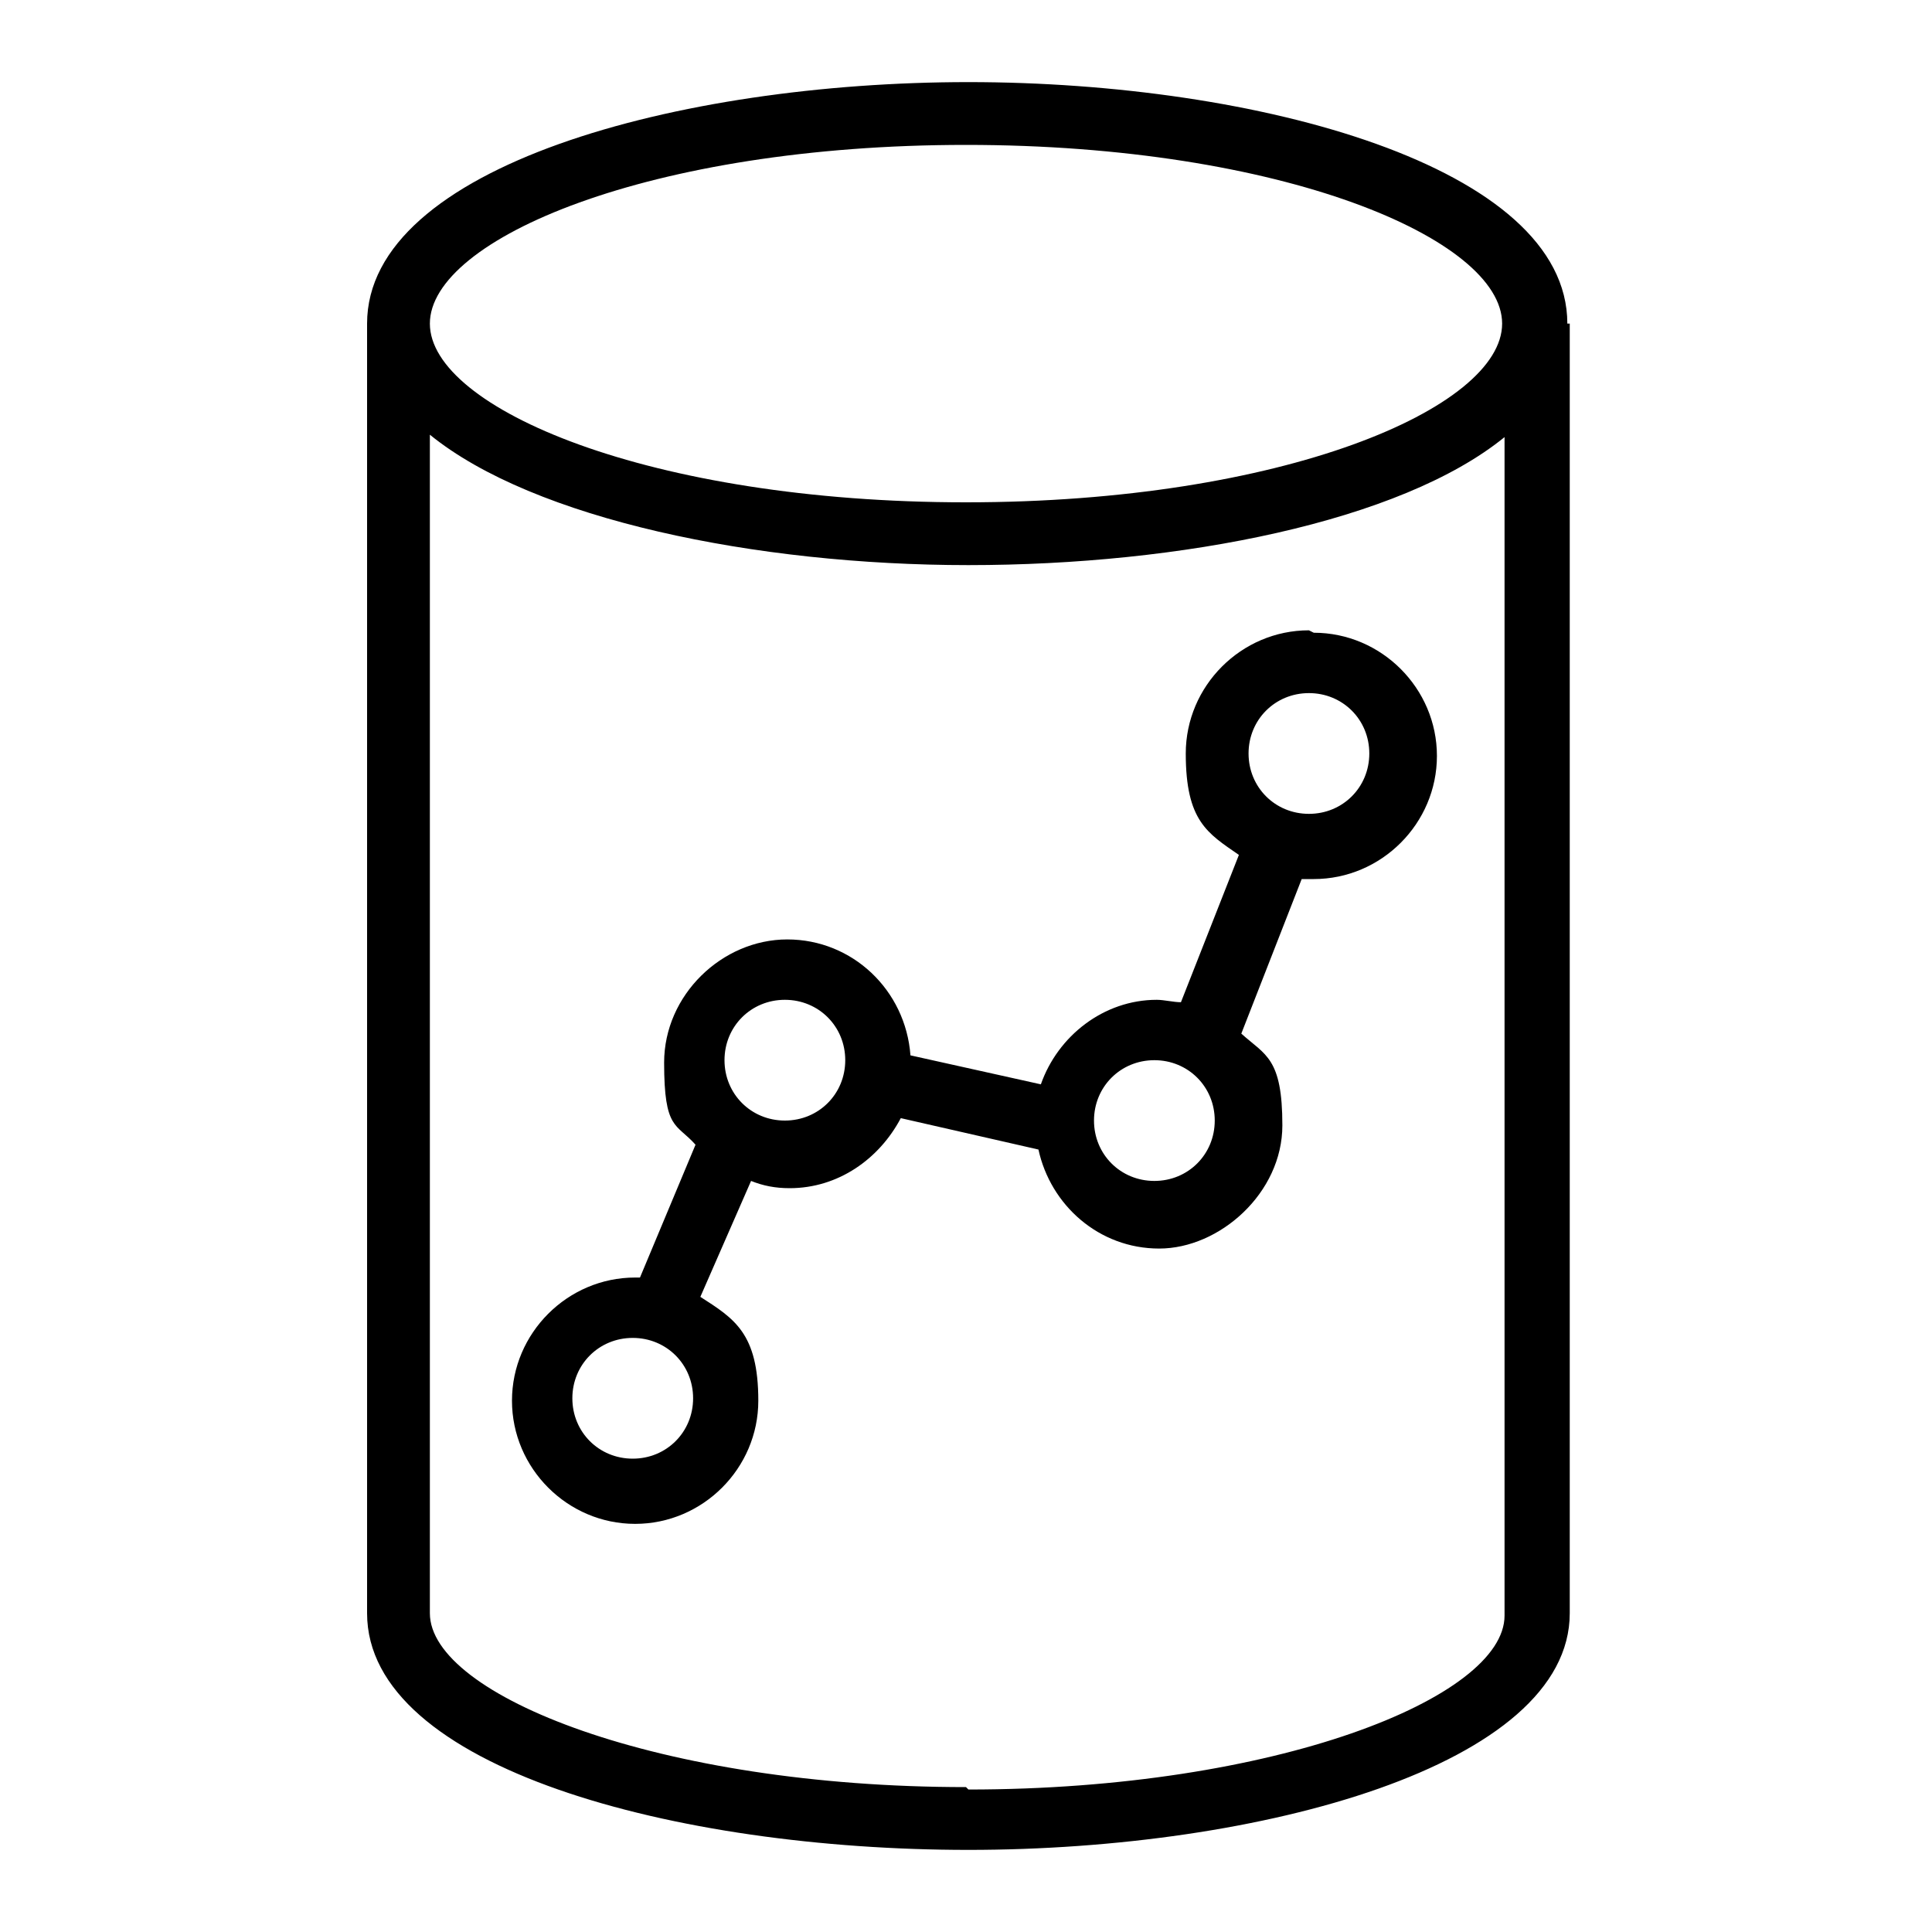
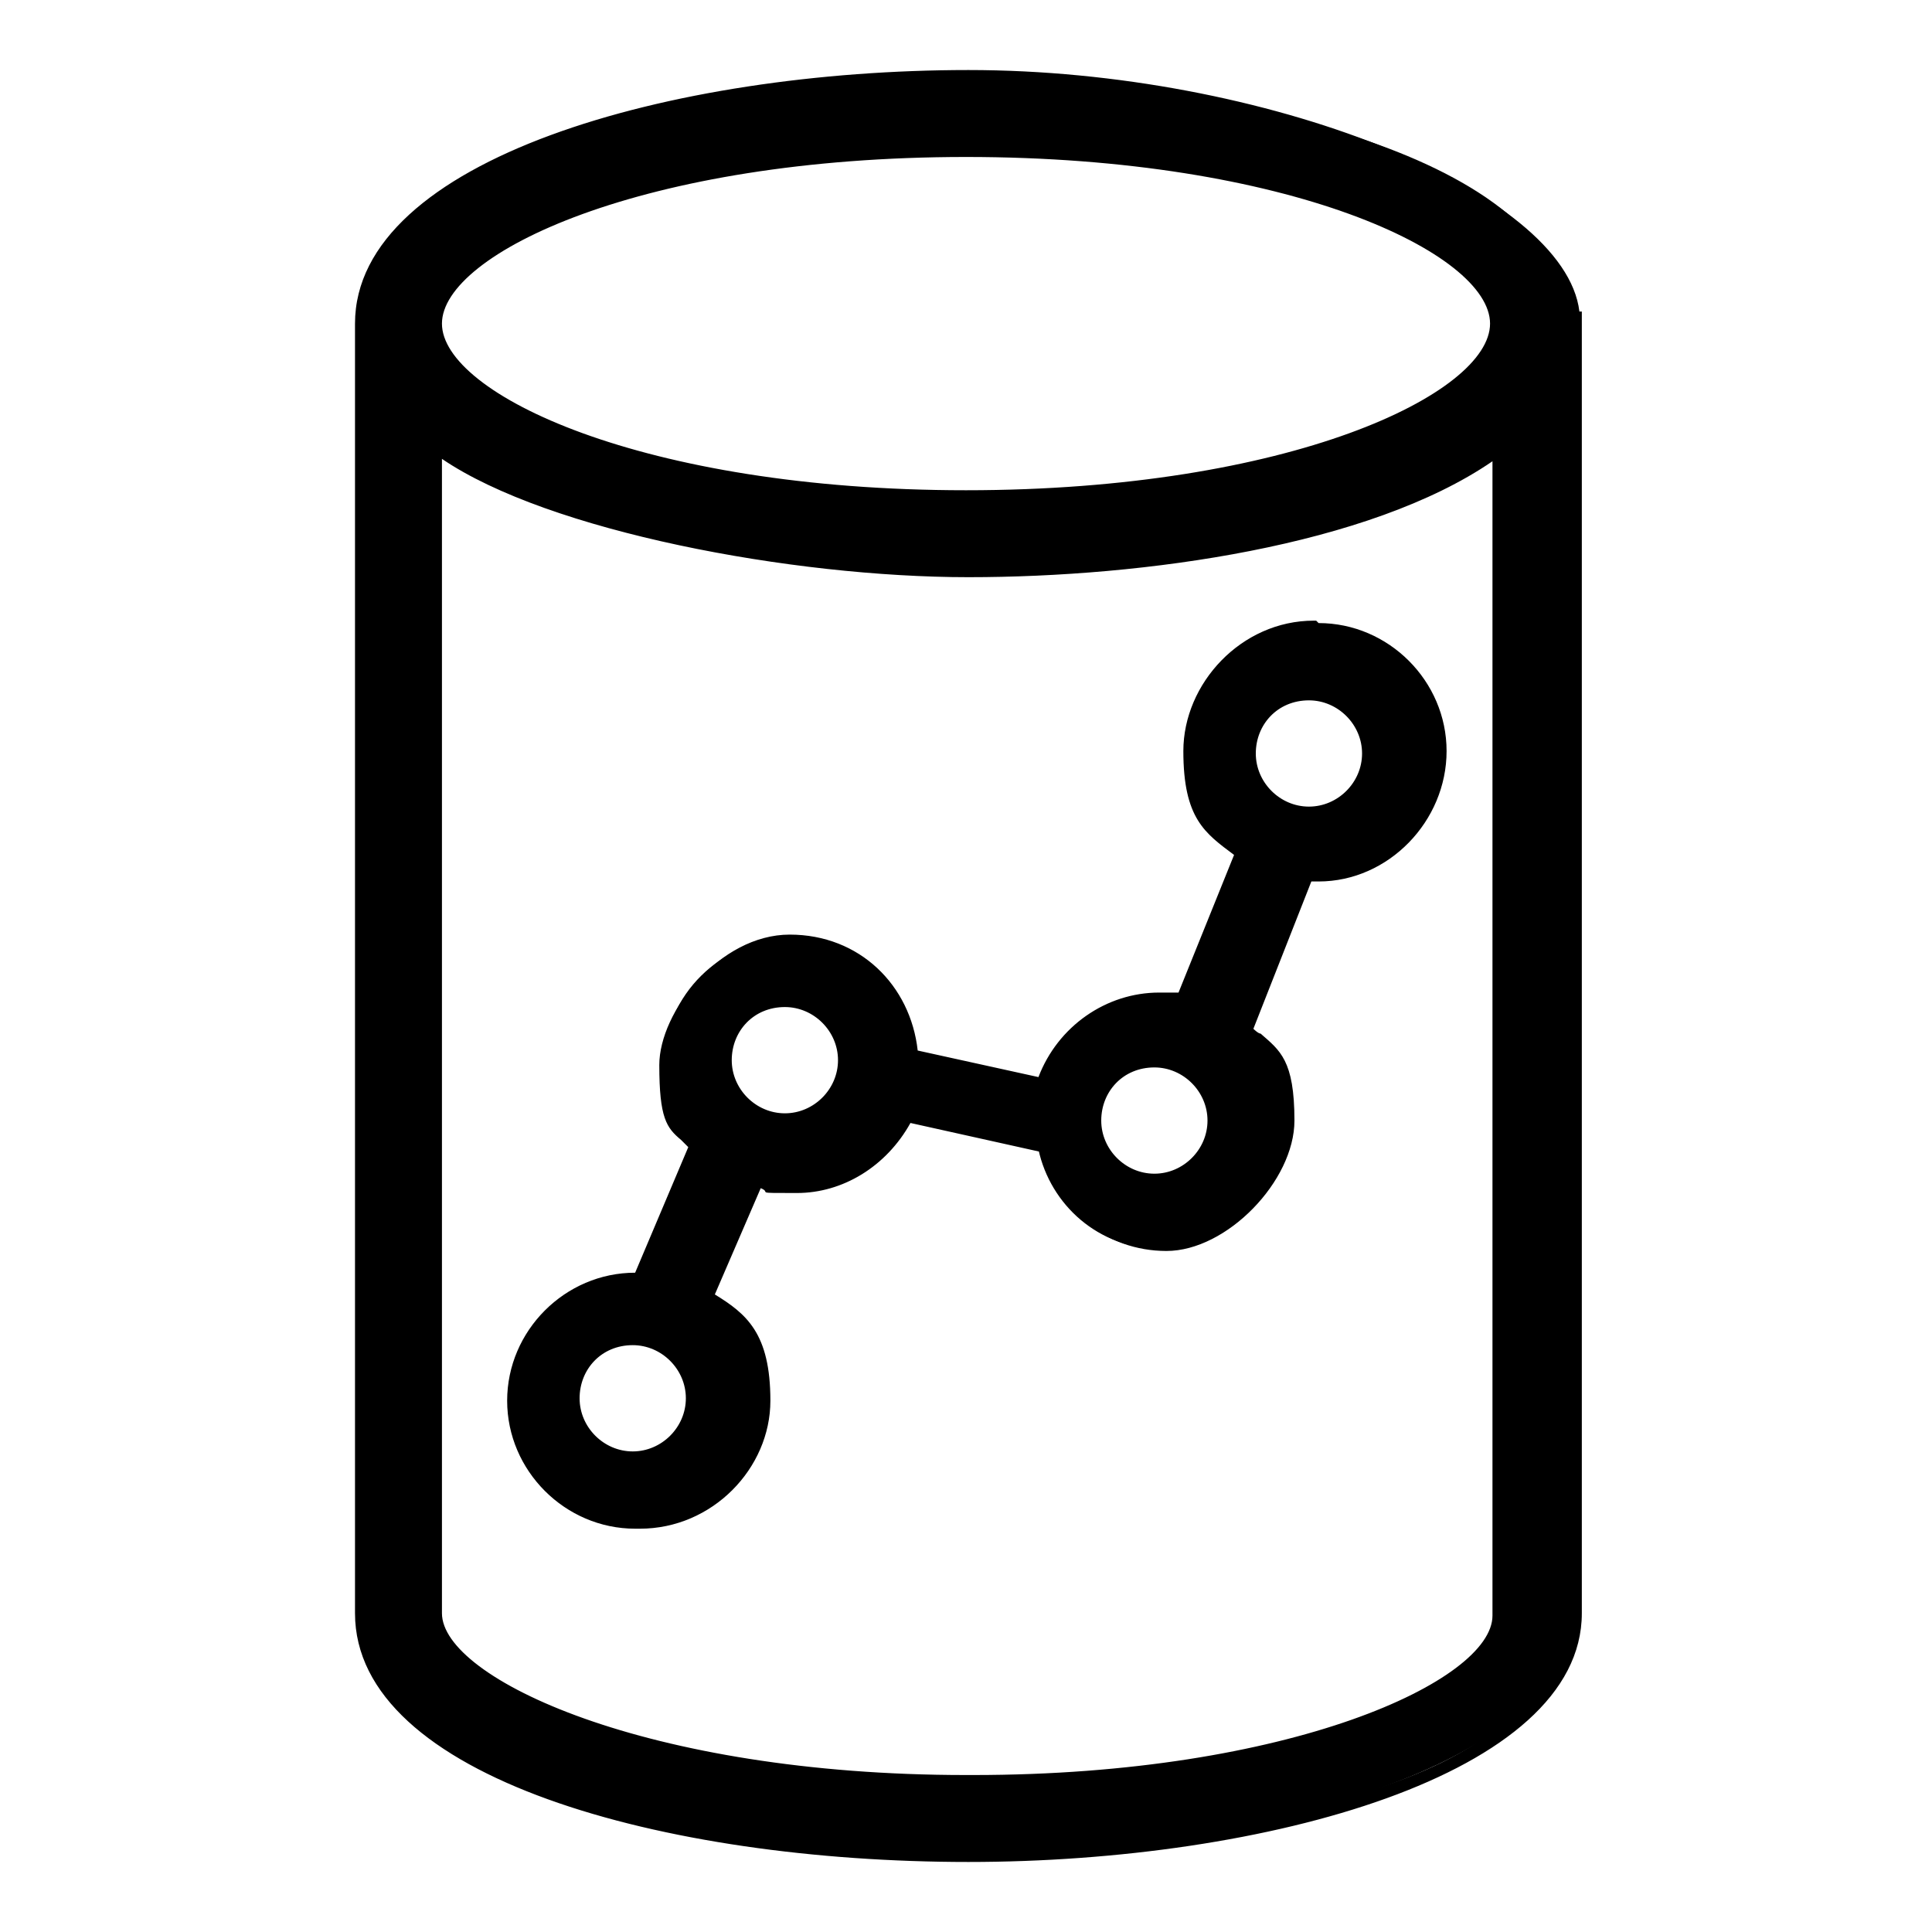
- <svg xmlns="http://www.w3.org/2000/svg" id="Calque_1" version="1.1" viewBox="0 0 80 80">
-   <g id="icon-redshift">
-     <path id="Amazon-Redshift_Icon_64_Squid" style="fill-rule: evenodd;" d="M54.2,33.7c-1.4,0-2.5-1.1-2.5-2.5s1.1-2.5,2.5-2.5,2.5,1.1,2.5,2.5-1.1,2.5-2.5,2.5M47.8,48.9c-1.4,0-2.5-1.1-2.5-2.5s1.1-2.5,2.5-2.5,2.5,1.1,2.5,2.5-1.1,2.5-2.5,2.5M32.5,46.4c-1.4,0-2.5-1.1-2.5-2.5s1.1-2.5,2.5-2.5,2.5,1.1,2.5,2.5-1.1,2.5-2.5,2.5M26.2,60.4c-1.4,0-2.5-1.1-2.5-2.5s1.1-2.5,2.5-2.5,2.5,1.1,2.5,2.5-1.1,2.5-2.5,2.5M54.2,26.1c-2.8,0-5.1,2.3-5.1,5.1s.9,3.3,2.2,4.2l-2.4,6.1c-.3,0-.7-.1-1-.1-2.2,0-4.1,1.5-4.8,3.5l-5.4-1.2c-.2-2.7-2.4-4.8-5.1-4.8s-5.1,2.3-5.1,5.1.5,2.5,1.3,3.4l-2.3,5.5c0,0-.2,0-.2,0-2.8,0-5.1,2.3-5.1,5.1s2.3,5.1,5.1,5.1,5.1-2.3,5.1-5.1-1-3.4-2.4-4.3l2.1-4.8c.5.2,1,.3,1.6.3,2,0,3.7-1.2,4.6-2.9l5.7,1.3c.5,2.3,2.5,4.1,5,4.1s5.1-2.3,5.1-5.1-.7-2.9-1.7-3.8l2.5-6.4c.2,0,.3,0,.5,0,2.8,0,5.1-2.3,5.1-5.1s-2.3-5.1-5.1-5.1M40,74c-12.7,0-22.2-3.8-22.2-7.2V18c4.3,3.5,13.5,5.4,22.3,5.4s17.9-1.8,22.2-5.3v48.8c0,3.4-9.5,7.2-22.2,7.2M40,6c13.1,0,22.2,3.9,22.2,7.4s-9.1,7.4-22.2,7.4-22.2-3.9-22.2-7.4,9.1-7.4,22.2-7.4M64.9,13.4c0-6.5-12.8-10-24.8-10S15.2,6.9,15.2,13.4s0,0,0,0h0v53.4c0,6.4,12.8,9.8,24.9,9.8s24.9-3.5,24.9-9.8V13.4h0s0,0,0,0" />
+ <svg xmlns="http://www.w3.org/2000/svg" id="Calque_2" version="1.1" viewBox="0 0 80 80">
+   <g>
+     <path d="M32.6,38.9c-2.7,0-5.1,2.3-5.1,5.1s.5,2.5,1.3,3.4l-2.3,5.5h-.2c-2.8,0-5.1,2.3-5.1,5.1s2.3,5.1,5.1,5.1,5.1-2.3,5.1-5.1-1-3.4-2.4-4.3l2.1-4.8c.5.2,1,.3,1.6.3,2,0,3.7-1.2,4.6-2.9l5.7,1.3c.5,2.3,2.5,4.1,5,4.1s5.1-2.3,5.1-5.1-.7-2.9-1.7-3.8l2.5-6.4h.5c2.8,0,5.1-2.3,5.1-5.1s-2.3-5.1-5.1-5.1h-.2c-2.8-.1-5.1,2.2-5.1,5s.9,3.3,2.2,4.2l-2.4,6.1c-.3,0-.7,0-1,0-2.2,0-4.1,1.5-4.8,3.5l-5.4-1.2c-.2-2.7-2.4-4.8-5.1-4.8ZM26.2,60.4c-1.4,0-2.5-1.1-2.5-2.5s1.1-2.5,2.5-2.5,2.5,1.1,2.5,2.5-1.1,2.5-2.5,2.5ZM32.5,46.4c-1.4,0-2.5-1.1-2.5-2.5s1.1-2.5,2.5-2.5,2.5,1.1,2.5,2.5-1.1,2.5-2.5,2.5ZM54.2,28.7c1.4,0,2.5,1.1,2.5,2.5s-1.1,2.5-2.5,2.5-2.5-1.1-2.5-2.5,1.1-2.5,2.5-2.5ZM47.8,43.9c1.4,0,2.5,1.1,2.5,2.5s-1.1,2.5-2.5,2.5-2.5-1.1-2.5-2.5,1.1-2.5,2.5-2.5Z" />
+     <path d="M26.3,63.3c-2.9,0-5.3-2.4-5.3-5.3s2.4-5.3,5.3-5.3h0l2.2-5.2c-.1-.1-.2-.2-.3-.3-.6-.5-.9-.9-.9-3.1s2.5-5.4,5.4-5.4,5,2.1,5.3,4.8l5,1.1c.8-2.1,2.8-3.5,5-3.5s.3,0,.5,0c.1,0,.2,0,.3,0l2.3-5.7c-1.2-.9-2.1-1.5-2.1-4.3s2.4-5.4,5.4-5.4h.1s.1.1.1.1c2.9,0,5.3,2.4,5.3,5.3s-2.4,5.4-5.3,5.4h-.3l-2.4,6.1c0,0,.2.2.3.2.8.7,1.4,1.1,1.4,3.6s-2.8,5.4-5.3,5.4-4.6-1.7-5.2-4.1l-5.4-1.2c-1,1.8-2.8,2.9-4.7,2.9s-1,0-1.5-.2l-1.9,4.4c1.3.8,2.3,1.6,2.3,4.4s-2.4,5.3-5.4,5.3ZM26.3,53.2c-2.7,0-4.8,2.2-4.8,4.8s2.2,4.8,4.8,4.8,4.9-2.2,4.9-4.8-.9-3.2-2.2-4l-.2-.2,2.3-5.2h.2c.5.3,1,.4,1.5.4,1.8,0,3.5-1.1,4.4-2.8v-.2c0,0,6.1,1.4,6.1,1.4v.2c.5,2.3,2.5,3.9,4.8,3.9s4.8-2.1,4.8-4.9-.4-2.6-1.2-3.3c-.1-.1-.3-.2-.4-.4h-.1c0-.1,2.6-6.8,2.6-6.8h.7c2.7,0,4.8-2.2,4.8-4.9s-2.2-4.8-4.8-4.8h-.1s-.1,0-.1,0c-2.6,0-4.8,2.2-4.8,4.8s.7,3.1,1.9,3.9l.3.2-2.5,6.4h-.2c-.2,0-.3,0-.5,0-.2,0-.3,0-.5,0-2,0-3.9,1.4-4.6,3.3v.2c0,0-5.9-1.3-5.9-1.3v-.2c-.2-2.6-2.3-4.6-4.9-4.6s-4.9,2.2-4.9,4.9.3,2.3.8,2.8c.1.1.3.3.5.5h.1c0,.1-2.4,5.9-2.4,5.9h-.4ZM26.2,60.7c-1.5,0-2.8-1.2-2.8-2.8s1.2-2.8,2.8-2.8,2.8,1.2,2.8,2.8-1.2,2.8-2.8,2.8ZM26.2,55.7c-1.3,0-2.2,1-2.2,2.2s1,2.2,2.2,2.2,2.2-1,2.2-2.2-1-2.2-2.2-2.2ZM47.8,49.2c-1.5,0-2.8-1.2-2.8-2.8s1.2-2.8,2.8-2.8,2.8,1.2,2.8,2.8-1.2,2.8-2.8,2.8ZM47.8,44.2c-1.3,0-2.2,1-2.2,2.2s1,2.2,2.2,2.2,2.2-1,2.2-2.2-1-2.2-2.2-2.2ZM32.5,46.7c-1.5,0-2.8-1.2-2.8-2.8s1.2-2.8,2.8-2.8,2.8,1.2,2.8,2.8-1.2,2.8-2.8,2.8ZM32.5,41.7c-1.3,0-2.2,1-2.2,2.2s1,2.2,2.2,2.2,2.2-1,2.2-2.2-1-2.2-2.2-2.2ZM54.2,34c-1.5,0-2.8-1.2-2.8-2.8s1.2-2.8,2.8-2.8,2.8,1.2,2.8,2.8-1.2,2.8-2.8,2.8ZM54.2,29c-1.3,0-2.2,1-2.2,2.2s1,2.2,2.2,2.2,2.2-1,2.2-2.2-1-2.2-2.2-2.2Z" />
+   </g>
+   <g>
+     <path d="M64.9,13.4c0-6.5-12.8-10-24.8-10S15.2,6.9,15.2,13.4s0,2.9,0,2.9v50.5c0,6.4,12.8,9.8,24.9,9.8s24.9-3.5,24.9-9.8V13.4h0ZM40,6c13.1,0,22.2,3.9,22.2,7.4s-9.1,7.4-22.2,7.4-22.2-3.9-22.2-7.4,9.1-7.4,22.2-7.4ZM62.3,66.9c0,3.4-9.5,7.2-22.2,7.2h0c-12.7,0-22.2-3.9-22.2-7.3V18c4.3,3.5,13.5,5.4,22.3,5.4s17.9-1.8,22.2-5.3v48.8Z" />
+     <path d="M40.1,77.1c-12.6,0-25.4-3.5-25.4-10.3V13.4c0-6.8,13.1-10.5,25.4-10.5s24.7,5,25.3,10h.1v53.9c0,6.7-13.1,10.3-25.4,10.3ZM15.7,16.3v50.5c0,4.5,8.6,9.3,24.4,9.3s24.4-3.5,24.4-9.3V13.4c0-5.9-12.5-9.5-24.4-9.5S15.7,7.5,15.7,13.4v2.9ZM40.1,74.6h-.3c-12-.1-22.5-3.7-22.5-7.8V16.9l.8.7c3.9,3.2,12.6,5.3,22,5.3s18-2,21.9-5.2l.8-.7v49.9c0,4.1-10.6,7.7-22.7,7.7ZM18.3,19v47.8c0,2.7,8.5,6.7,21.7,6.7h.3c13.1,0,21.5-3.9,21.5-6.6V19.1c-5.1,3.5-14.4,4.8-21.7,4.8s-17.4-1.9-21.8-4.9ZM40,21.3c-13.6,0-22.7-4.1-22.7-7.9s9.1-7.9,22.7-7.9,22.7,4.1,22.7,7.9-9.1,7.9-22.7,7.9ZM40,6.5c-13.4,0-21.7,4-21.7,6.9s8.3,6.9,21.7,6.9,21.7-4,21.7-6.9-8.3-6.9-21.7-6.9Z" />
  </g>
</svg>
